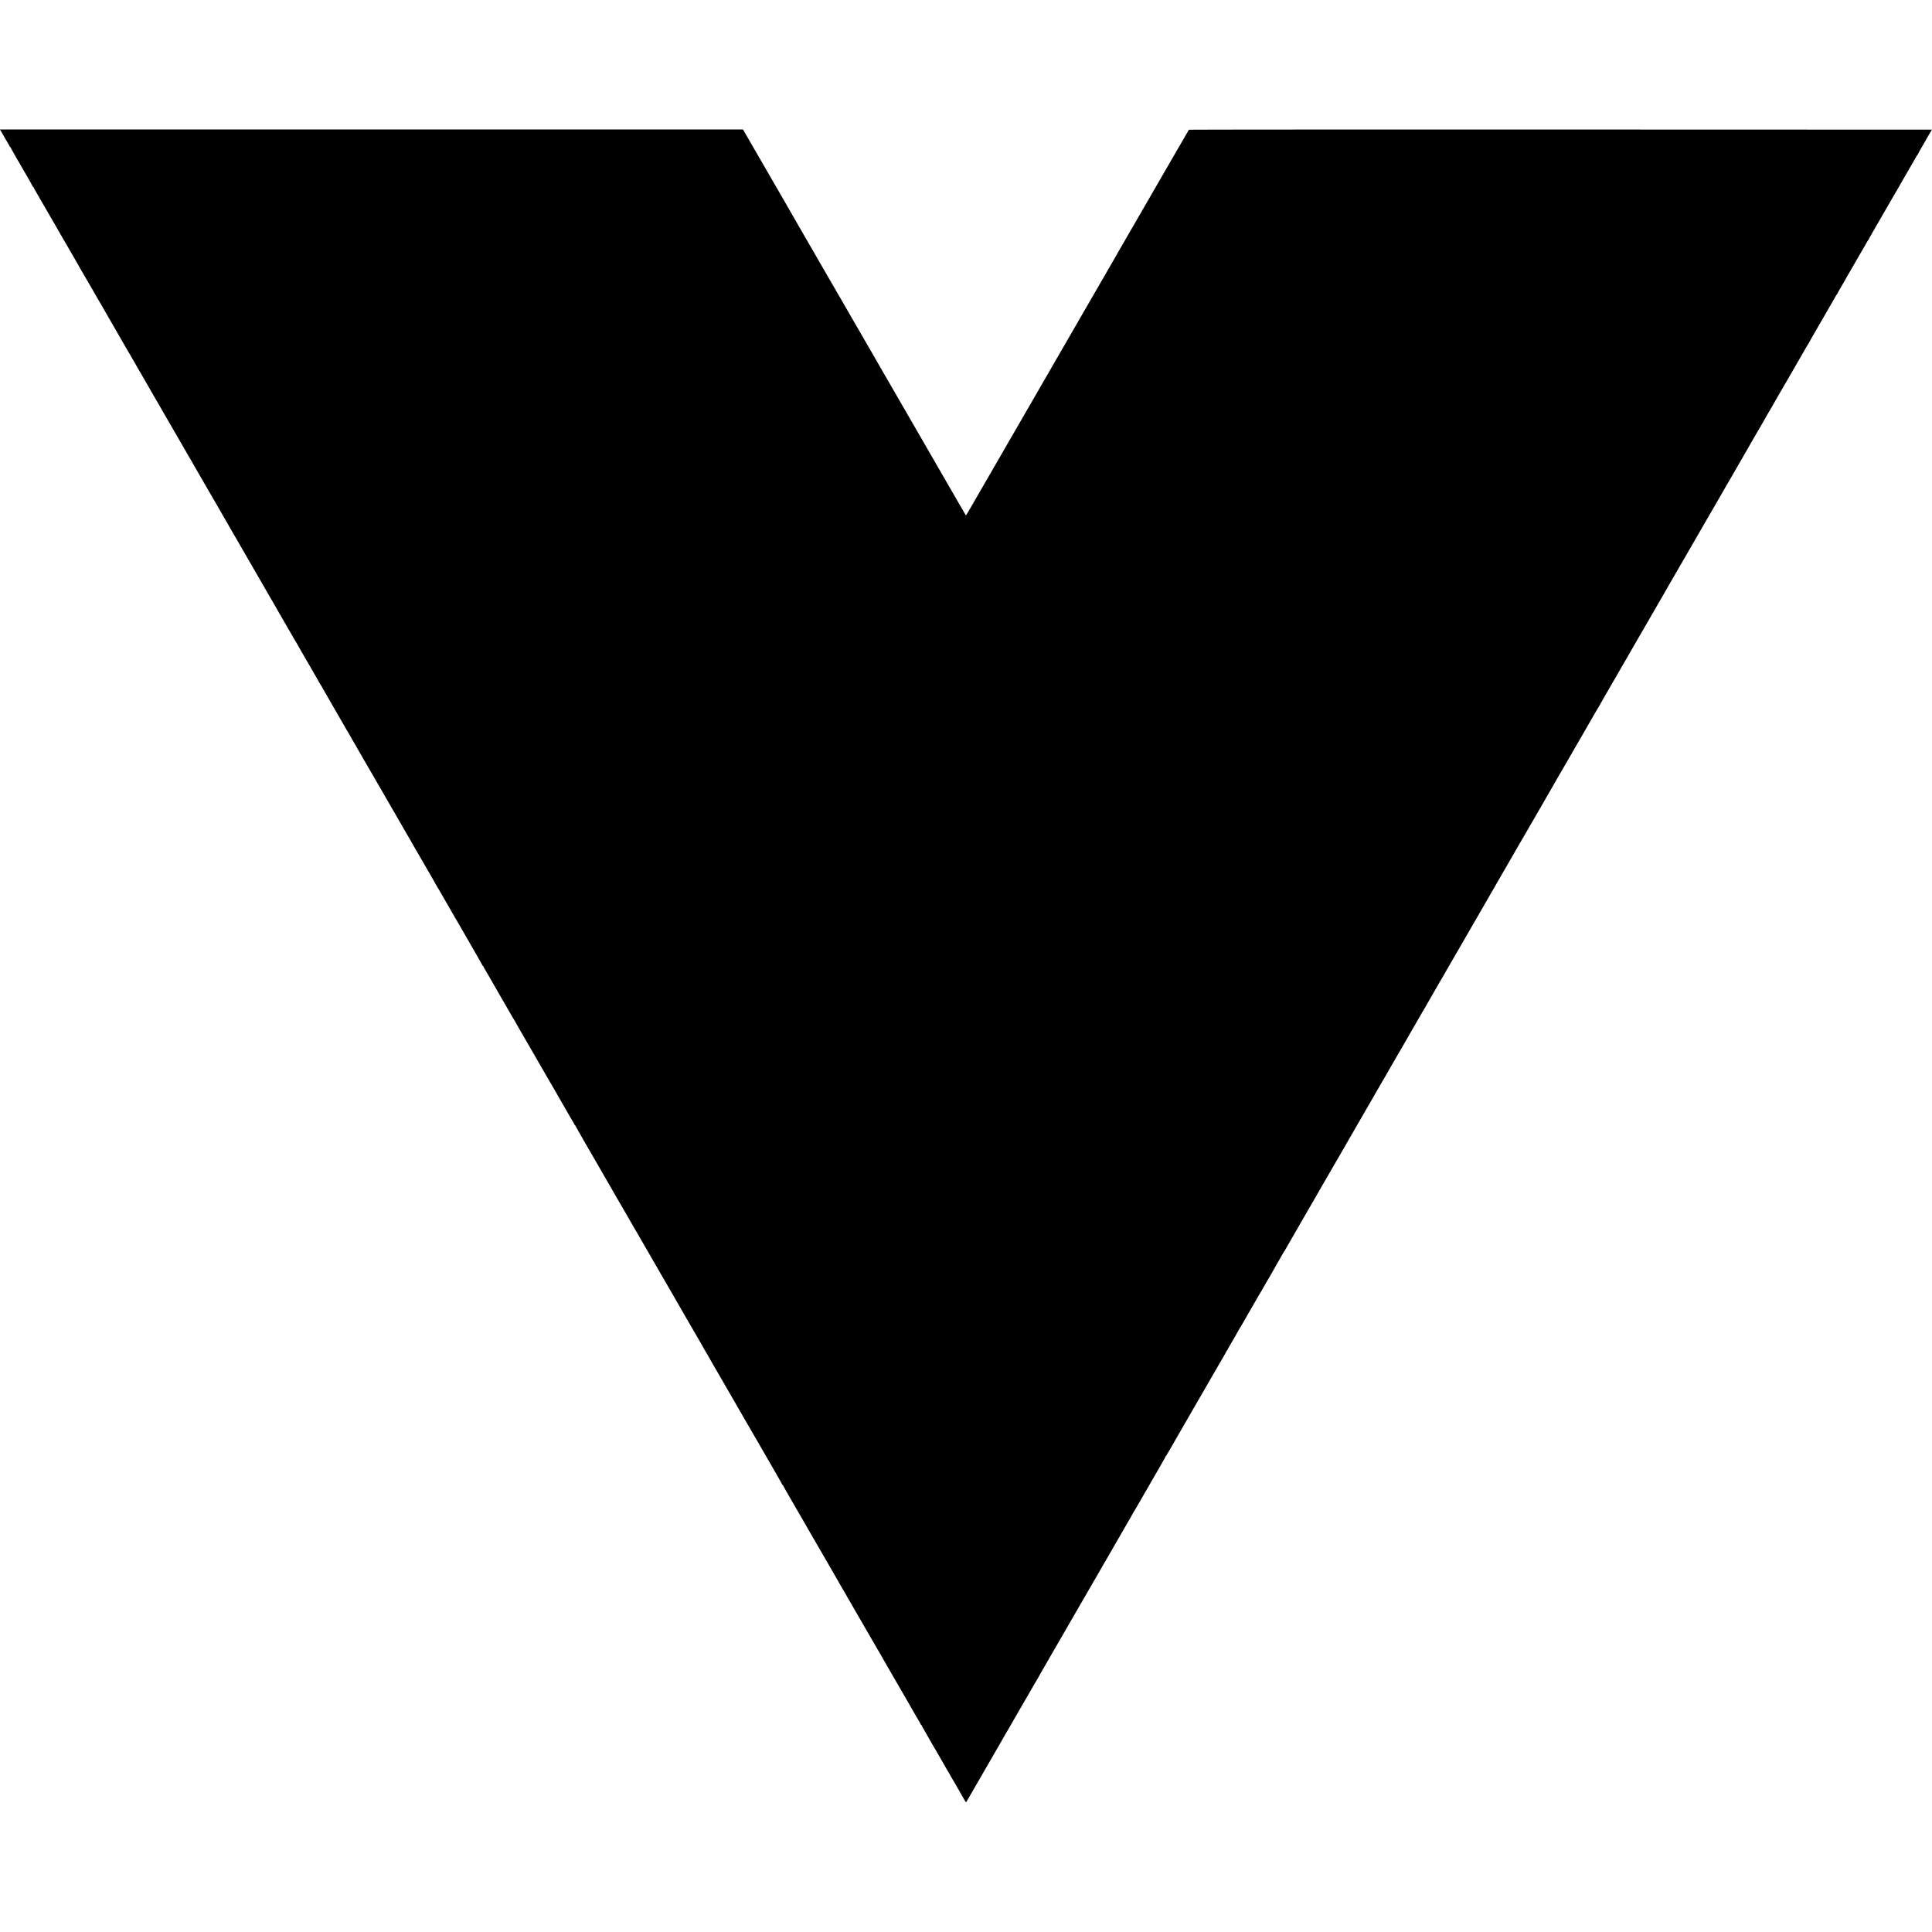
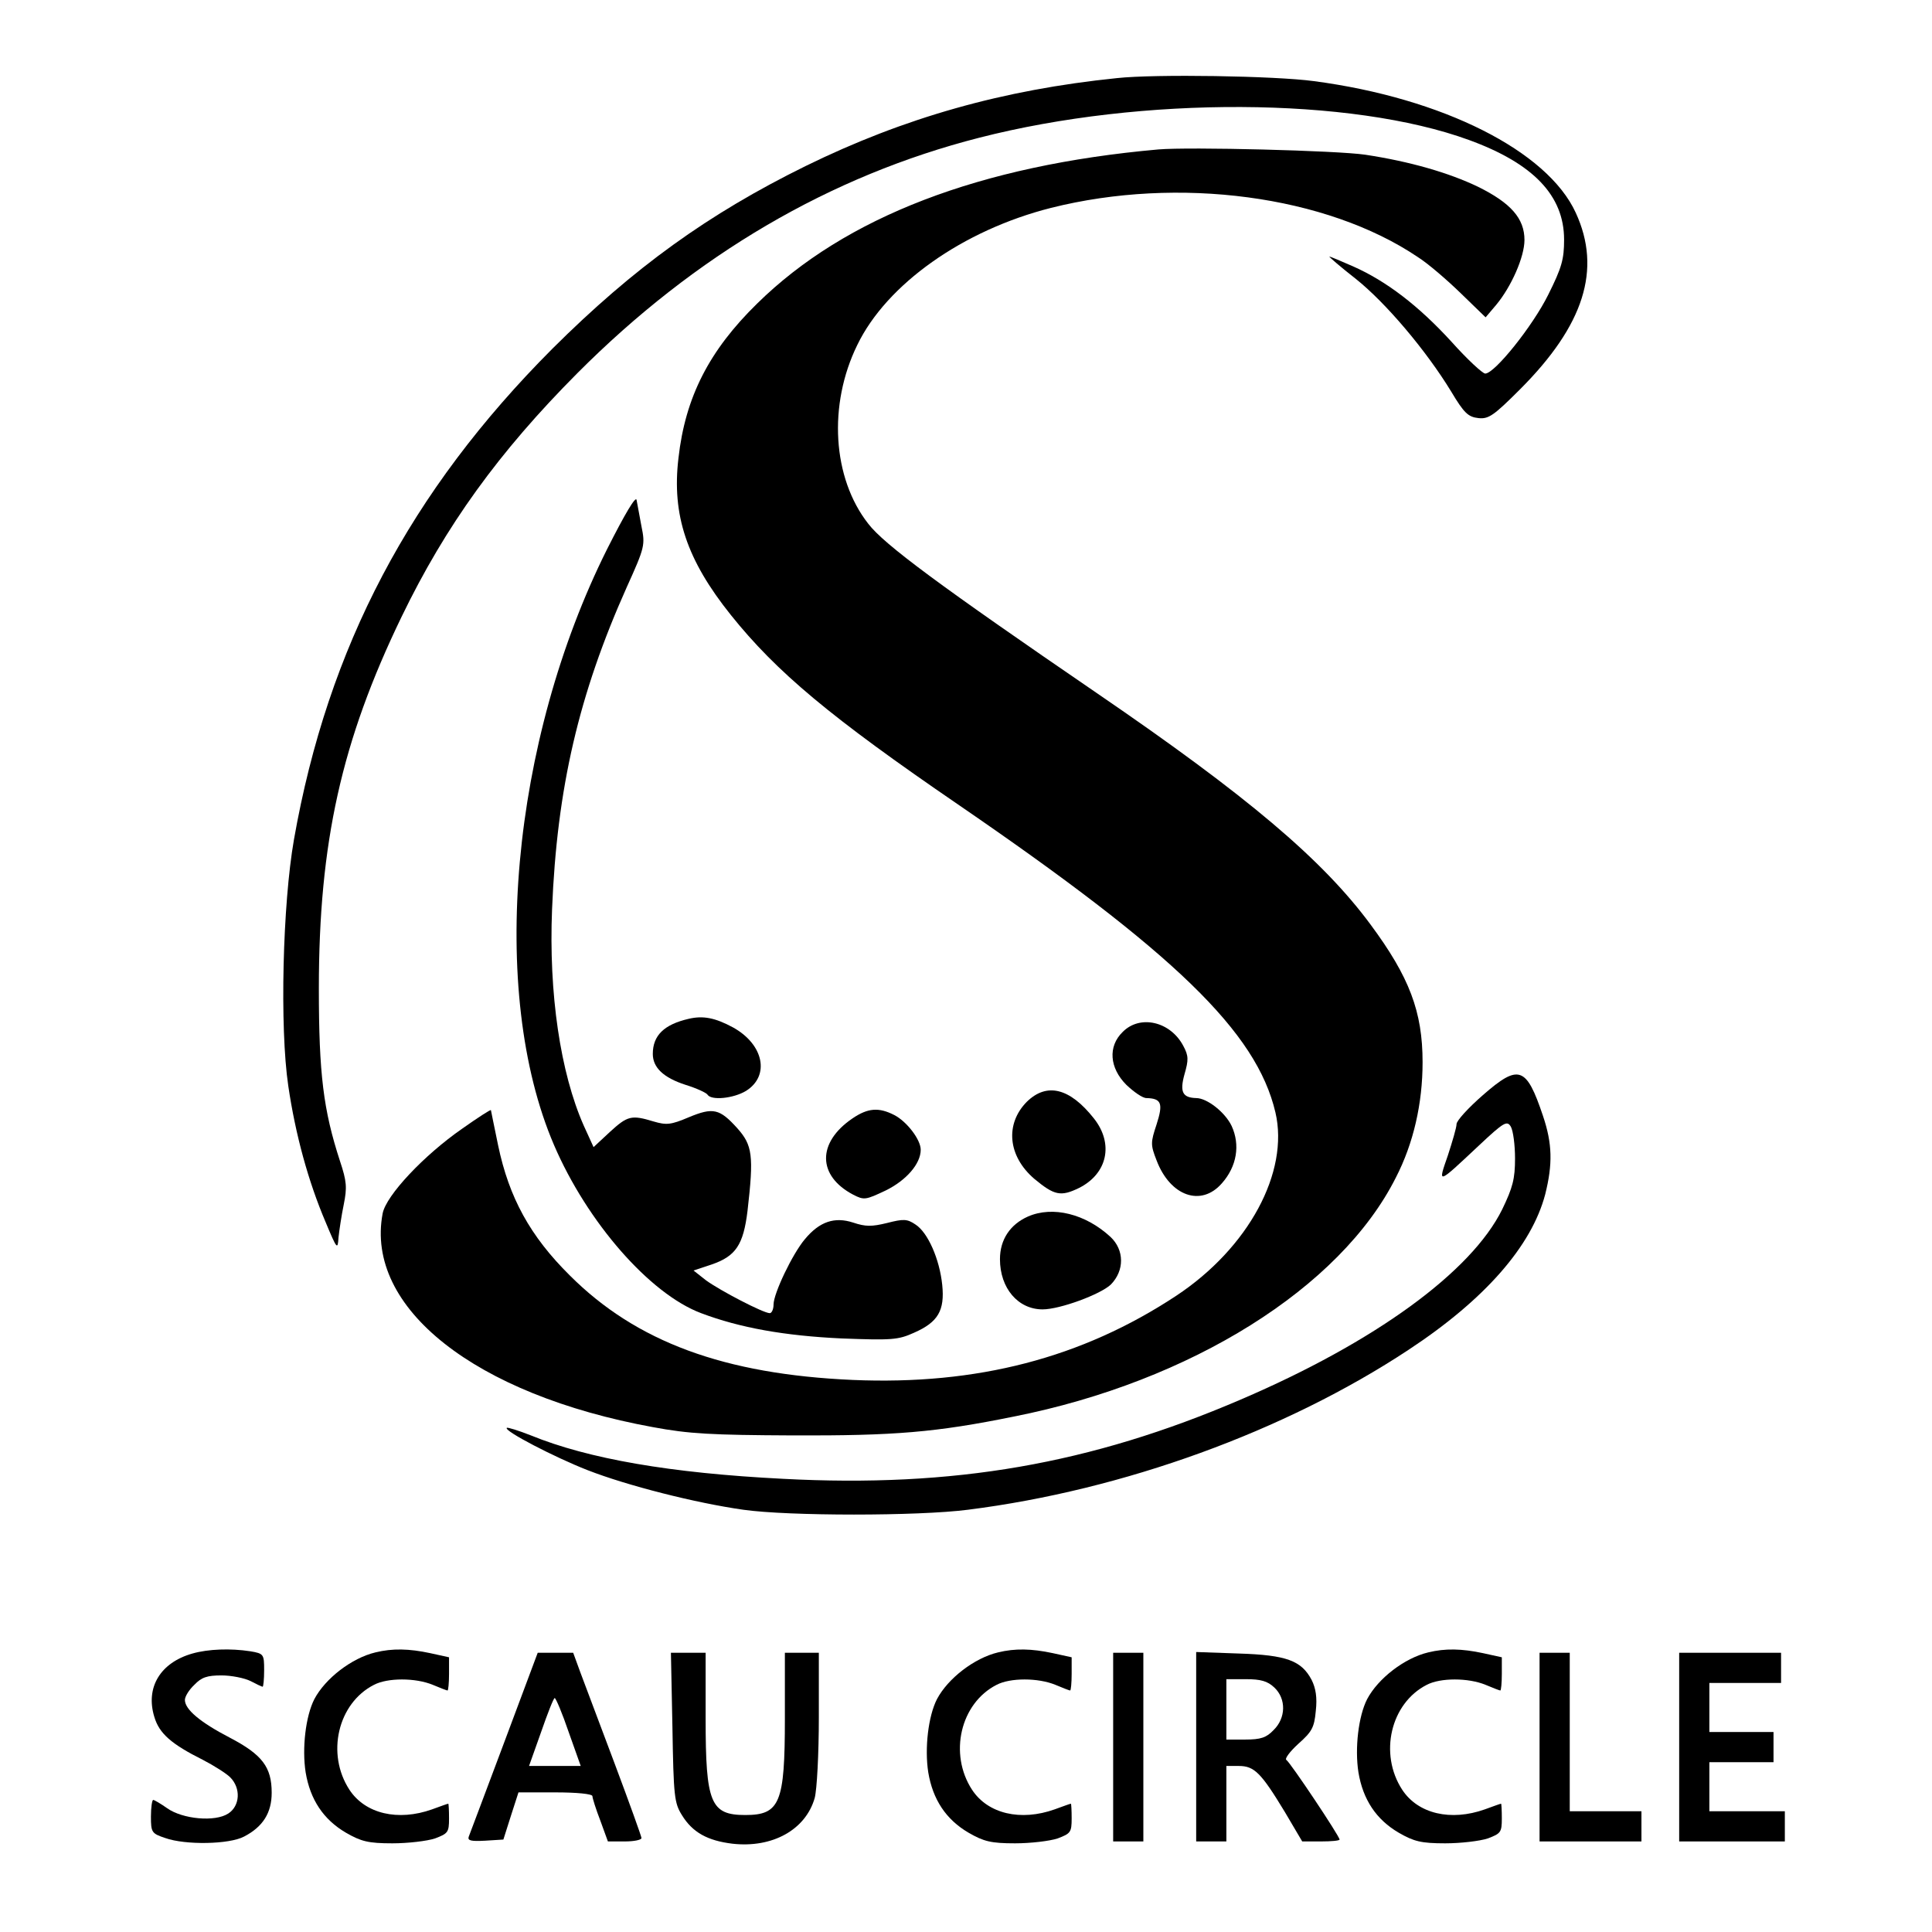
- <svg xmlns="http://www.w3.org/2000/svg" version="1.0" width="16pt" height="16pt" viewBox="0 0 16 16" preserveAspectRatio="xMidYMid meet">
-   <g transform="translate(0,16) scale(0.00032,-0.00032)" fill="#000000" stroke="none">
-     <path d="M18 46618 c45 -75 122 -207 122 -211 0 -2 25 -45 55 -95 30 -50 55 -96 55 -102 0 -5 5 -10 10 -10 6 0 10 -4 10 -9 0 -5 73 -135 161 -288 89 -153 173 -298 187 -323 14 -25 32 -57 41 -72 88 -149 187 -324 189 -335 2 -7 8 -13 13 -13 5 0 9 -4 9 -10 0 -5 46 -89 103 -187 175 -302 490 -846 507 -876 8 -16 20 -36 25 -45 28 -46 290 -498 339 -585 13 -23 74 -129 136 -236 61 -107 123 -215 137 -240 14 -25 29 -50 33 -56 5 -5 23 -37 40 -70 18 -33 38 -67 44 -75 11 -16 21 -33 63 -109 14 -25 29 -50 33 -56 4 -5 21 -35 38 -65 55 -100 261 -455 269 -465 4 -5 14 -21 20 -35 15 -29 41 -75 103 -180 24 -41 52 -88 60 -105 9 -16 57 -100 107 -185 112 -193 362 -626 380 -660 8 -14 23 -38 33 -55 11 -16 23 -37 27 -45 4 -8 26 -46 48 -85 23 -38 53 -90 67 -115 46 -81 64 -113 178 -310 62 -107 121 -210 132 -227 37 -67 56 -99 85 -148 16 -27 32 -57 36 -65 4 -8 15 -27 25 -42 9 -15 53 -89 96 -165 44 -76 177 -307 296 -513 120 -206 268 -463 330 -570 131 -227 117 -203 200 -348 36 -62 73 -125 82 -140 10 -15 21 -34 25 -42 4 -8 20 -37 36 -65 17 -27 38 -65 48 -82 49 -85 64 -111 87 -153 13 -25 28 -49 32 -55 4 -5 78 -134 165 -285 87 -151 166 -288 176 -305 10 -16 26 -43 35 -59 9 -17 125 -217 257 -445 132 -229 253 -441 270 -471 17 -30 45 -79 64 -108 18 -29 33 -54 33 -57 0 -2 20 -37 44 -77 24 -40 123 -212 221 -383 97 -170 190 -330 205 -355 16 -25 39 -65 53 -90 13 -25 81 -144 152 -265 70 -121 137 -238 150 -260 12 -22 37 -65 55 -95 18 -30 43 -73 55 -95 12 -22 48 -85 80 -140 77 -132 163 -280 190 -330 13 -22 71 -123 130 -225 59 -102 116 -199 126 -217 10 -17 29 -50 43 -72 15 -22 26 -43 26 -45 0 -2 27 -50 60 -106 33 -56 60 -103 60 -105 0 -2 55 -98 90 -155 8 -14 182 -316 239 -414 13 -22 45 -79 72 -124 27 -46 49 -86 49 -89 0 -2 14 -24 30 -48 16 -24 30 -46 30 -49 0 -5 74 -135 100 -176 5 -8 24 -42 43 -75 50 -88 58 -101 262 -455 104 -179 199 -345 213 -370 14 -25 28 -49 32 -55 4 -5 17 -26 28 -45 10 -19 62 -109 114 -200 114 -197 133 -230 170 -295 16 -27 33 -57 38 -65 17 -28 96 -165 103 -180 4 -8 16 -28 26 -45 10 -16 77 -131 148 -255 72 -124 181 -313 243 -420 62 -107 121 -209 131 -227 35 -62 323 -560 392 -678 38 -66 83 -145 100 -175 16 -30 33 -59 37 -65 4 -5 17 -27 29 -47 34 -61 56 -100 90 -156 17 -29 31 -55 31 -57 0 -2 17 -32 39 -67 21 -35 134 -229 251 -433 117 -203 235 -407 261 -451 27 -45 49 -85 49 -88 0 -4 8 -19 19 -34 15 -21 200 -341 309 -533 10 -19 33 -58 51 -87 17 -29 31 -54 31 -56 0 -2 25 -44 55 -94 30 -50 55 -95 55 -98 0 -4 6 -15 14 -23 7 -9 27 -41 43 -71 17 -30 170 -297 342 -594 171 -296 311 -542 311 -547 0 -5 5 -9 10 -9 6 0 10 -4 10 -10 0 -5 22 -47 49 -92 27 -46 58 -99 68 -118 24 -43 81 -140 93 -160 5 -8 66 -114 135 -235 69 -121 130 -227 135 -235 12 -21 259 -447 283 -490 10 -19 28 -47 38 -62 11 -14 19 -29 19 -32 0 -3 37 -69 83 -148 99 -170 305 -526 337 -583 13 -22 31 -53 41 -70 11 -16 22 -37 26 -45 7 -14 82 -146 103 -180 14 -24 181 -311 205 -355 13 -22 46 -80 75 -130 29 -49 64 -110 78 -135 14 -25 51 -88 82 -140 31 -52 59 -102 63 -110 4 -8 18 -33 31 -55 205 -353 284 -489 309 -535 17 -30 45 -78 62 -106 18 -28 36 -60 39 -72 4 -12 12 -22 17 -22 5 0 9 -4 9 -10 0 -5 109 -197 241 -427 133 -230 250 -431 259 -448 51 -90 222 -385 280 -485 37 -63 78 -135 92 -160 14 -25 67 -117 118 -205 51 -88 101 -175 111 -193 34 -58 55 -95 149 -257 51 -88 101 -173 110 -190 9 -16 76 -131 147 -255 72 -124 140 -241 151 -260 61 -108 281 -489 355 -615 38 -66 77 -133 87 -150 35 -63 91 -161 100 -175 14 -23 99 -169 128 -220 54 -97 135 -235 142 -245 4 -5 20 -32 35 -60 26 -48 238 -416 276 -480 10 -16 26 -46 37 -65 30 -53 382 -661 403 -695 10 -16 22 -37 26 -45 4 -8 26 -48 50 -88 24 -41 43 -75 43 -77 0 -2 22 -40 50 -85 27 -45 50 -84 50 -86 0 -3 38 -69 83 -147 84 -142 302 -520 340 -587 10 -19 34 -60 52 -90 18 -30 44 -75 57 -100 14 -25 45 -79 70 -120 25 -41 56 -96 70 -121 14 -25 77 -133 138 -240 62 -107 122 -210 132 -229 25 -43 310 -535 337 -581 11 -19 26 -45 34 -59 17 -32 238 -414 266 -460 11 -19 24 -41 28 -49 3 -7 75 -133 160 -278 84 -146 153 -269 153 -274 0 -5 5 -9 10 -9 6 0 10 -4 10 -10 0 -5 82 -150 181 -322 182 -314 201 -346 240 -415 12 -21 80 -139 152 -263 71 -124 141 -245 155 -270 14 -25 28 -49 32 -55 6 -8 145 -248 220 -380 37 -66 209 -362 229 -395 11 -19 24 -42 28 -49 4 -8 67 -118 140 -243 73 -125 133 -230 133 -233 0 -2 15 -28 33 -57 19 -29 47 -78 64 -108 17 -30 53 -93 79 -139 53 -90 82 -141 157 -272 82 -142 115 -199 381 -659 142 -245 268 -463 281 -485 12 -22 71 -125 132 -230 60 -104 172 -298 248 -430 76 -132 146 -253 156 -270 11 -16 22 -36 26 -44 3 -8 30 -54 60 -103 29 -49 53 -91 53 -93 0 -3 18 -34 40 -70 22 -36 40 -67 40 -69 0 -2 37 -66 81 -142 45 -77 98 -168 119 -204 20 -36 47 -81 58 -100 12 -19 27 -47 33 -62 6 -16 15 -28 20 -28 5 0 9 -4 9 -9 0 -6 63 -118 140 -251 77 -133 140 -243 140 -245 0 -2 18 -33 41 -70 22 -37 49 -83 60 -101 10 -19 29 -51 40 -71 25 -45 109 -189 126 -218 7 -11 17 -29 22 -40 6 -11 22 -38 35 -60 14 -22 37 -62 52 -90 14 -27 35 -62 45 -77 11 -14 19 -29 19 -32 0 -3 18 -35 40 -71 22 -36 40 -67 40 -69 0 -2 19 -35 42 -72 23 -38 55 -94 72 -124 26 -47 139 -244 171 -298 6 -9 21 -36 34 -60 28 -48 37 -51 51 -19 6 12 19 36 29 52 10 17 27 46 38 65 11 19 104 181 208 360 103 179 199 345 213 370 14 25 42 74 64 109 21 34 38 65 38 67 0 2 18 33 40 69 22 36 40 67 40 69 0 3 177 310 199 346 16 26 136 234 140 244 2 5 25 44 52 88 27 44 49 81 49 84 0 2 18 34 40 70 22 36 40 67 40 69 0 2 20 36 43 77 35 58 169 289 297 513 9 17 50 86 90 155 40 69 86 150 103 180 16 30 35 62 41 70 6 8 16 24 22 35 35 64 72 129 167 293 59 100 116 199 127 220 11 20 30 53 41 72 43 72 1070 1850 1121 1940 14 25 65 113 113 195 48 83 96 166 107 185 10 19 28 50 38 68 11 18 73 124 137 235 64 111 175 303 246 427 71 124 173 299 225 390 52 91 116 202 143 248 27 45 49 85 49 89 0 4 6 14 14 22 7 9 28 43 46 76 26 47 251 436 378 655 11 19 29 51 40 70 11 19 101 176 201 348 99 172 181 317 181 323 0 5 5 9 10 9 6 0 10 5 10 11 0 6 8 23 18 37 11 15 32 52 49 82 16 30 130 228 253 440 122 212 234 405 248 430 13 25 39 70 57 100 39 65 69 117 130 225 25 44 50 87 55 95 12 19 78 134 220 380 61 107 129 224 150 260 161 277 222 382 246 425 15 28 47 83 71 123 24 41 43 78 43 83 0 5 4 9 8 9 4 0 13 12 19 28 7 15 23 45 36 67 66 110 277 478 277 483 0 3 6 13 14 21 7 9 27 41 43 71 17 30 45 80 63 110 34 57 375 649 394 685 6 11 16 27 22 35 6 8 26 42 44 75 18 33 41 74 51 90 10 17 24 41 32 55 54 97 72 128 88 152 11 14 19 28 19 30 0 3 79 141 175 308 96 167 175 305 175 308 0 3 6 13 14 21 7 9 26 39 41 66 33 60 276 483 338 587 24 40 46 80 50 88 4 8 13 24 20 35 14 23 95 163 125 215 11 19 52 91 92 160 40 69 80 139 90 155 9 17 103 179 207 360 105 182 200 346 211 365 103 181 463 802 489 845 7 11 15 27 19 35 4 8 29 51 55 95 64 110 828 1433 848 1470 9 17 24 41 33 55 9 14 29 48 45 77 15 28 52 93 82 145 30 51 62 107 71 123 17 30 231 398 400 690 51 88 103 179 115 202 12 23 26 48 32 55 6 7 24 38 40 68 17 30 61 107 98 170 37 63 84 144 103 180 19 36 41 72 48 81 8 8 14 18 14 21 0 4 27 51 59 106 32 55 72 124 89 154 16 29 71 125 122 213 51 88 104 180 118 205 13 25 28 50 32 55 4 6 17 26 28 45 11 19 45 80 77 135 31 55 66 116 77 135 11 19 88 152 171 295 401 694 620 1072 650 1125 11 19 87 152 170 295 83 143 158 273 166 288 9 16 21 36 26 45 6 9 31 52 55 96 25 43 54 94 66 115 11 20 95 164 186 321 91 157 173 299 182 315 9 17 26 46 37 65 12 19 66 114 121 210 56 96 108 186 117 200 8 14 24 40 34 59 24 45 383 664 412 713 5 9 17 29 26 45 15 28 120 210 241 419 36 61 68 117 72 125 4 8 12 23 19 34 35 57 245 420 262 453 11 20 35 61 53 90 17 29 32 54 32 56 0 3 28 51 62 108 33 57 70 119 80 138 10 19 23 42 28 50 5 8 32 53 59 100 27 47 149 258 271 470 122 212 234 405 248 430 30 53 62 108 80 135 6 11 15 27 19 35 4 8 85 150 181 315 96 165 187 323 202 350 31 56 116 202 130 225 5 8 25 42 43 75 19 33 92 159 162 280 149 257 157 271 202 350 19 33 38 67 43 75 9 14 228 392 275 475 12 22 55 96 95 165 40 69 80 139 90 155 24 42 202 350 221 383 9 15 27 47 41 72 14 25 75 131 136 236 61 106 121 210 134 232 99 172 271 470 279 482 5 8 23 40 40 70 18 30 81 141 142 245 60 105 121 210 135 235 14 25 71 124 127 220 56 96 143 247 194 335 51 88 96 167 102 175 14 24 180 311 204 355 23 43 340 590 356 615 5 8 50 87 101 175 171 301 517 898 582 1008 25 43 46 81 46 83 0 2 12 23 27 47 14 23 40 67 56 97 16 30 35 62 42 70 7 8 15 22 18 30 4 8 20 38 37 65 16 28 33 57 37 65 6 12 111 196 143 250 5 8 55 95 112 193 57 98 113 195 126 215 12 20 27 46 32 57 6 11 14 27 20 35 5 8 76 130 156 270 80 140 165 287 187 325 23 39 52 90 66 115 13 25 30 52 37 61 8 8 14 18 14 21 0 4 41 77 92 165 50 87 175 302 276 478 101 176 208 360 236 408 28 49 67 117 86 152 19 35 41 70 48 77 6 6 12 15 12 19 0 7 124 224 167 291 12 21 23 40 23 42 0 2 21 40 46 83 26 43 55 92 64 109 54 95 327 568 354 614 19 30 45 75 59 100 71 128 82 145 89 148 4 2 8 8 8 13 0 5 42 82 94 172 311 538 496 858 518 897 14 25 40 70 58 100 18 30 42 71 53 90 10 19 79 139 152 265 73 127 142 246 153 265 10 19 43 76 72 125 29 50 63 108 75 130 65 116 80 140 87 143 4 2 8 8 8 12 0 8 114 212 140 250 6 8 14 24 20 35 5 11 54 97 108 190 l100 170 -9611 3 c-5286 1 -9614 -1 -9618 -5 -5 -6 -419 -719 -619 -1068 -89 -155 -267 -463 -323 -560 -38 -66 -81 -140 -95 -165 -31 -56 -263 -457 -526 -910 -110 -190 -224 -388 -254 -440 -29 -52 -61 -109 -71 -125 -23 -39 -243 -420 -268 -465 -11 -19 -204 -352 -428 -740 -224 -388 -477 -826 -563 -975 -85 -148 -185 -322 -222 -385 -37 -63 -120 -207 -185 -320 -65 -113 -177 -306 -248 -430 -72 -124 -172 -297 -222 -385 -51 -88 -142 -245 -202 -350 -131 -226 -247 -427 -408 -705 -65 -113 -249 -432 -410 -710 -160 -278 -388 -673 -506 -877 -118 -205 -216 -373 -219 -373 -3 0 -52 82 -109 183 -58 100 -144 250 -192 332 -95 164 -402 696 -647 1120 -85 149 -228 396 -317 550 -212 365 -982 1700 -1008 1745 -10 19 -43 76 -72 125 -29 50 -64 110 -77 135 -14 25 -63 110 -110 190 -47 80 -96 165 -110 190 -14 25 -99 171 -188 325 -89 154 -174 300 -188 325 -13 25 -64 113 -112 195 -48 83 -140 242 -205 355 -65 113 -183 317 -263 454 -79 137 -152 264 -163 282 -50 89 -335 583 -354 614 -12 19 -34 58 -50 85 -15 28 -129 226 -253 440 -124 215 -235 408 -247 430 -12 22 -69 121 -127 220 -58 99 -226 389 -373 645 -148 256 -324 561 -392 678 -67 117 -134 232 -147 255 -13 23 -33 59 -46 80 l-22 37 -9615 0 -9615 0 20 -32z" />
+ <svg xmlns="http://www.w3.org/2000/svg" version="1.0" width="512pt" height="512pt" viewBox="0 0 512 512" preserveAspectRatio="xMidYMid meet">
+   <g transform="translate(0,512) scale(0.1,-0.1)" fill="#000000" stroke="none">
+     <path d="M2960 4913 c-303 -31 -564 -105 -825 -233 -258 -127 -455 -269 -671 -484 -377 -378 -595 -790 -685 -1301 -30 -171 -38 -498 -15 -653 19 -129 53 -253 99 -361 30 -72 32 -74 34 -41 2 19 8 59 14 88 9 45 8 61 -10 115 -44 135 -56 231 -56 457 0 387 60 656 219 985 117 242 258 437 466 646 313 314 670 523 1065 624 433 111 986 108 1298 -6 170 -62 252 -147 252 -264 0 -52 -6 -74 -42 -146 -41 -83 -142 -209 -167 -209 -7 0 -48 38 -90 85 -87 95 -172 160 -260 199 -32 14 -60 26 -63 26 -2 0 29 -27 70 -59 79 -63 186 -189 253 -299 34 -57 45 -67 72 -70 27 -3 41 7 110 76 170 170 217 318 148 468 -75 164 -353 304 -694 349 -103 14 -421 19 -522 8z" />
+     <path d="M3070 4724 c-473 -42 -830 -179 -1063 -408 -128 -125 -191 -249 -209 -410 -18 -151 22 -270 139 -416 121 -151 263 -270 602 -502 575 -394 791 -603 841 -816 37 -158 -71 -359 -263 -486 -250 -165 -528 -237 -857 -223 -341 15 -574 101 -750 277 -105 104 -161 206 -190 345 -10 50 -19 91 -19 93 -1 2 -35 -20 -76 -49 -101 -70 -202 -177 -211 -225 -47 -250 245 -480 716 -566 96 -18 157 -21 370 -22 271 -1 380 8 587 50 469 93 865 341 1012 633 47 91 71 197 71 306 0 134 -35 226 -138 365 -127 172 -327 341 -725 613 -415 284 -564 394 -606 449 -95 121 -107 315 -29 474 78 161 280 304 513 363 338 85 730 33 972 -130 27 -17 78 -61 114 -96 l66 -64 28 33 c40 48 75 127 75 172 0 57 -36 98 -123 141 -77 37 -180 67 -299 85 -74 11 -465 21 -548 14z" />
+     <path d="M1609 3665 c-255 -510 -315 -1173 -141 -1579 88 -205 254 -395 390 -446 103 -39 222 -60 372 -67 133 -5 150 -4 192 15 64 28 82 59 75 127 -7 68 -38 139 -71 160 -22 15 -32 15 -75 4 -41 -10 -57 -10 -90 1 -49 16 -89 3 -128 -44 -33 -39 -83 -144 -83 -173 0 -13 -5 -23 -10 -23 -17 0 -132 60 -169 87 l-33 26 48 16 c64 22 84 52 95 142 17 147 13 174 -27 219 -47 52 -64 56 -129 29 -47 -20 -59 -21 -93 -11 -59 18 -69 15 -116 -28 l-43 -40 -26 57 c-62 140 -93 350 -84 573 13 322 71 570 198 854 48 106 49 112 39 161 -5 27 -11 59 -13 70 -2 12 -31 -37 -78 -130z" />
+     <path d="M1825 2420 c-65 -15 -95 -44 -95 -93 0 -36 28 -63 87 -82 29 -9 55 -21 58 -26 10 -16 69 -10 102 10 64 40 47 123 -34 168 -48 26 -80 32 -118 23z" />
+     <path d="M2975 2385 c-39 -38 -35 -95 10 -140 20 -19 43 -35 53 -35 40 -1 45 -14 27 -70 -16 -48 -16 -54 0 -95 36 -95 118 -124 173 -61 40 45 49 102 26 152 -17 36 -65 74 -94 74 -36 1 -44 16 -31 63 11 38 11 49 -3 75 -34 65 -115 84 -161 37z" />
+     <path d="M3930 2218 c-39 -34 -70 -68 -70 -77 0 -9 -11 -46 -23 -83 -27 -78 -29 -78 82 26 67 63 75 67 85 50 6 -11 11 -48 11 -84 0 -54 -6 -77 -34 -135 -82 -166 -338 -352 -693 -504 -398 -171 -761 -234 -1213 -210 -298 15 -516 53 -668 115 -33 13 -62 22 -64 20 -8 -8 127 -78 214 -112 105 -41 286 -87 413 -105 120 -17 463 -17 595 0 412 52 841 208 1168 424 202 133 326 275 362 412 20 80 19 134 -6 208 -44 131 -64 138 -159 55z" />
+     <path d="M2721 2200 c-58 -59 -50 -144 20 -204 53 -44 70 -48 119 -24 75 38 92 117 39 184 -64 81 -125 96 -178 44z" />
+     <path d="M2259 2156 c-94 -64 -93 -152 2 -202 29 -15 33 -14 86 11 55 27 93 71 93 108 0 27 -37 75 -70 92 -41 21 -70 19 -111 -9z" />
+     <path d="M2724 1896 c-47 -21 -74 -61 -74 -113 0 -77 48 -133 113 -133 46 0 154 40 181 66 36 37 36 91 -1 126 -66 61 -153 83 -219 54z" />
+     <path d="M510 738 c-85 -24 -125 -90 -101 -168 13 -44 45 -72 129 -114 29 -15 62 -36 72 -46 29 -29 26 -76 -5 -96 -35 -23 -121 -15 -162 14 -17 12 -34 22 -37 22 -3 0 -6 -20 -6 -44 0 -42 2 -45 38 -57 53 -19 170 -17 209 4 50 26 73 63 73 116 0 68 -25 101 -111 146 -79 41 -119 75 -119 100 0 9 11 27 25 40 19 20 34 25 72 25 26 0 61 -7 77 -15 15 -8 30 -15 32 -15 2 0 4 20 4 44 0 42 -1 44 -37 50 -52 8 -111 6 -153 -6z" />
+     <path d="M995 741 c-63 -15 -133 -69 -162 -124 -23 -45 -33 -130 -23 -194 12 -72 47 -125 107 -160 40 -23 59 -28 123 -28 41 0 92 6 113 13 34 13 37 16 37 53 0 21 -1 39 -2 39 -2 0 -21 -7 -43 -15 -90 -32 -177 -12 -219 52 -62 95 -31 229 65 278 36 19 110 19 156 0 19 -8 37 -15 39 -15 2 0 4 20 4 44 l0 44 -50 11 c-56 12 -100 13 -145 2z" />
+     <path d="M2645 741 c-63 -15 -133 -69 -162 -124 -23 -45 -33 -130 -23 -194 12 -72 47 -125 107 -160 40 -23 59 -28 123 -28 41 0 92 6 113 13 34 13 37 16 37 53 0 21 -1 39 -2 39 -2 0 -21 -7 -43 -15 -90 -32 -177 -12 -219 52 -62 95 -31 229 65 278 36 19 110 19 156 0 19 -8 37 -15 39 -15 2 0 4 20 4 44 l0 44 -50 11 c-56 12 -100 13 -145 2z" />
+     <path d="M3785 741 c-63 -15 -133 -69 -162 -124 -23 -45 -33 -130 -23 -194 12 -72 47 -125 107 -160 40 -23 59 -28 123 -28 41 0 92 6 113 13 34 13 37 16 37 53 0 21 -1 39 -2 39 -2 0 -21 -7 -43 -15 -90 -32 -177 -12 -219 52 -62 95 -31 229 65 278 36 19 110 19 156 0 19 -8 37 -15 39 -15 2 0 4 20 4 44 l0 44 -50 11 c-56 12 -100 13 -145 2z" />
+     <path d="M1336 502 c-49 -130 -91 -243 -94 -250 -3 -10 7 -12 44 -10 l48 3 20 63 20 62 98 0 c56 0 98 -4 98 -10 0 -5 9 -34 21 -65 l20 -55 45 0 c24 0 44 4 44 9 0 4 -32 93 -71 197 -39 104 -80 213 -91 242 l-19 52 -47 0 -47 0 -89 -238z m171 28 l32 -90 -68 0 -69 0 32 90 c17 49 33 90 36 90 3 0 20 -40 37 -90z" />
+     <path d="M1782 543 c3 -183 5 -201 25 -233 28 -46 68 -68 134 -76 106 -12 194 37 218 121 6 22 11 118 11 213 l0 172 -45 0 -45 0 0 -175 c0 -223 -13 -255 -105 -255 -92 0 -105 32 -105 255 l0 175 -46 0 -46 0 4 -197z" />
+     <path d="M2950 490 l0 -250 40 0 40 0 0 250 0 250 -40 0 -40 0 0 -250z" />
+     <path d="M3170 491 l0 -251 40 0 40 0 0 100 0 100 33 0 c41 0 59 -18 122 -122 l46 -78 50 0 c27 0 49 2 49 5 0 9 -131 205 -141 211 -5 3 9 22 32 43 36 32 42 43 46 87 4 35 0 60 -11 82 -27 51 -66 66 -193 70 l-113 4 0 -251z m207 157 c32 -30 31 -81 -2 -113 -19 -20 -34 -25 -75 -25 l-50 0 0 80 0 80 52 0 c39 0 57 -5 75 -22z" />
+     <path d="M4080 490 l0 -250 135 0 135 0 0 40 0 40 -95 0 -95 0 0 210 0 210 -40 0 -40 0 0 -250z" />
+     <path d="M4450 490 l0 -250 140 0 140 0 0 40 0 40 -100 0 -100 0 0 65 0 65 85 0 85 0 0 40 0 40 -85 0 -85 0 0 65 0 65 95 0 95 0 0 40 0 40 -135 0 -135 0 0 -250z" />
  </g>
</svg>
